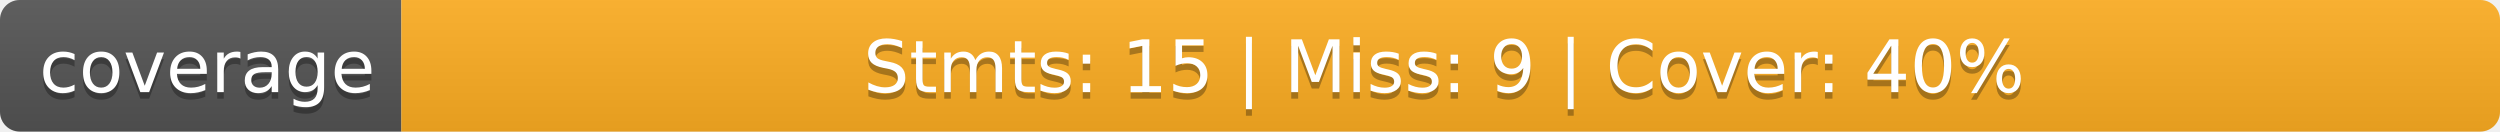
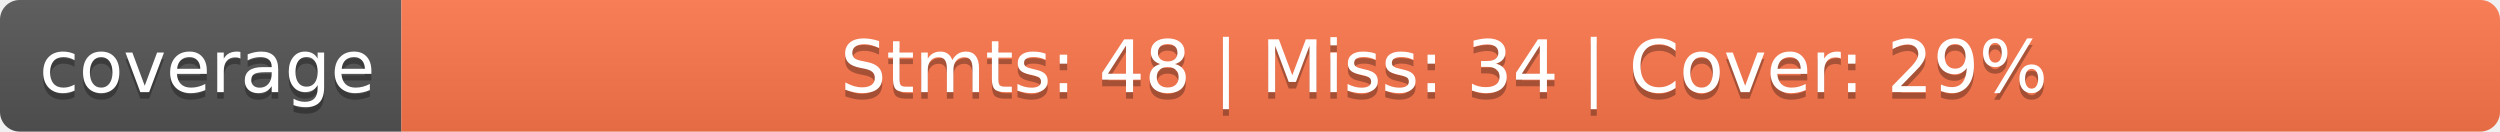
<svg xmlns="http://www.w3.org/2000/svg" width="380" height="20">
  <linearGradient id="b" x2="0" y2="100%">
    <stop offset="0" stop-color="#bbb" stop-opacity=".1" />
    <stop offset="1" stop-opacity=".1" />
  </linearGradient>
  <clipPath id="a">
    <rect width="380" height="20" rx="3" fill="#fff" />
  </clipPath>
  <g clip-path="url(#a)">
    <path fill="#555" d="M0 0h61v20H0z" />
-     <path fill="#ffaf23" d="M61 0h319v20H61z" />
+     <path fill="#ff774d" d="M61 0h319v20H61z" />
    <path fill="url(#b)" d="M0 0h380v20H0z" />
  </g>
  <g fill="#fff" text-anchor="middle" font-family="DejaVu Sans,Verdana,Geneva,sans-serif" font-size="110">
    <text x="315" y="150" fill="#010101" fill-opacity=".3" transform="scale(.1)" textLength="510">coverage</text>
    <text x="315" y="140" transform="scale(.1)" textLength="510">coverage</text>
-     <text x="2195" y="150" fill="#010101" fill-opacity=".3" transform="scale(.1)" textLength="3090">Stmts: 15 | Miss: 9 | Cover: 40%</text>
-     <text x="2195" y="140" transform="scale(.1)" textLength="3090">Stmts: 15 | Miss: 9 | Cover: 40%</text>
+     <text x="2195" y="150" fill="#010101" fill-opacity=".3" transform="scale(.1)" textLength="3090">Stmts: 48 | Miss: 34 | Cover: 29%</text>
+     <text x="2195" y="140" transform="scale(.1)" textLength="3090">Stmts: 48 | Miss: 34 | Cover: 29%</text>
  </g>
</svg>
